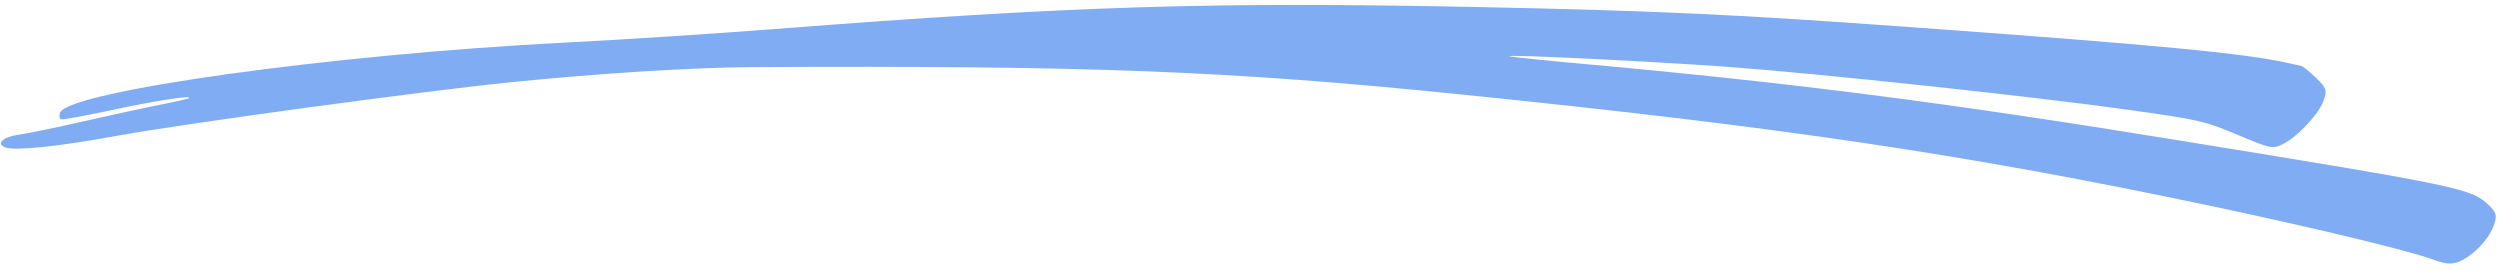
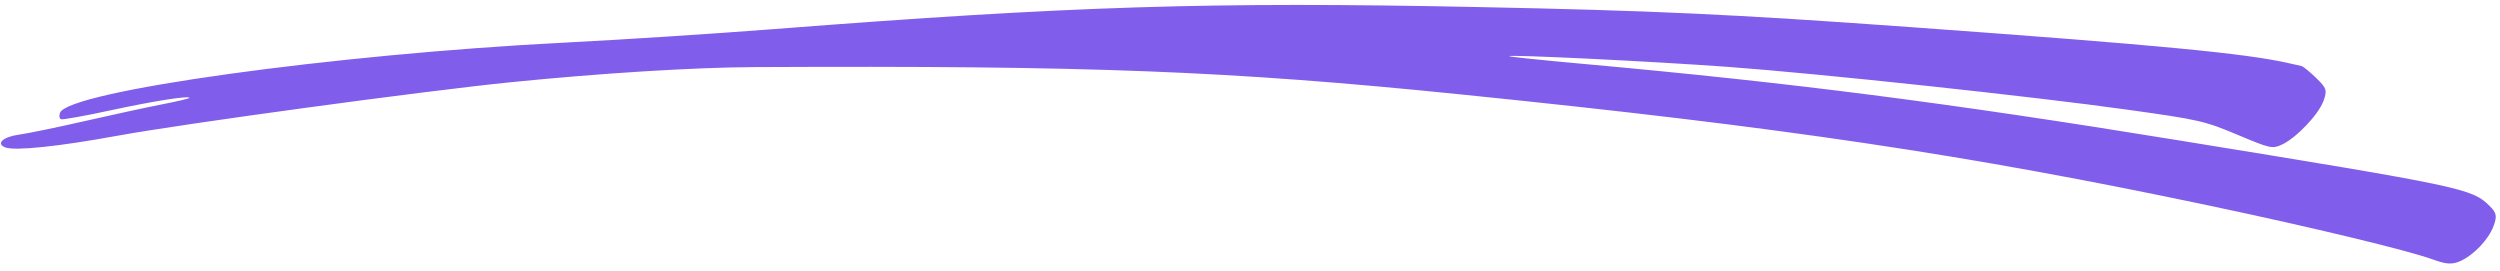
<svg xmlns="http://www.w3.org/2000/svg" width="333" height="36" viewBox="0 0 333 36" fill="none">
-   <path fill-rule="evenodd" clip-rule="evenodd" d="M304.934 8.429C299.172 7.109 287.581 6.002 254.504 3.613C230.685 1.893 220.369 1.415 196.633 0.934C161.296 0.217 142.674 0.802 103.149 3.871C95.159 4.492 82.639 5.301 75.326 5.67C44.457 7.229 9.078 12.143 7.993 15.023C7.846 15.414 7.91 15.801 8.135 15.884C8.36 15.966 11.31 15.435 14.693 14.704C20.439 13.46 25.353 12.688 25.221 13.048C25.189 13.134 23.551 13.518 21.579 13.901C19.609 14.283 14.988 15.283 11.311 16.123C7.635 16.963 3.681 17.778 2.525 17.935C0.396 18.223 -0.596 19.157 0.718 19.639C2.033 20.121 7.752 19.521 15.74 18.064C24.531 16.46 56.495 12.114 68.066 10.95C80.023 9.746 92.411 8.977 100.475 8.938C145.185 8.72 163.653 9.434 194.522 12.57C237.385 16.924 262.052 20.588 294.26 27.384C308.094 30.303 320.759 33.354 324.047 34.559C325.776 35.192 326.598 35.253 327.607 34.823C329.457 34.034 331.474 31.931 332.15 30.086C332.636 28.759 332.546 28.34 331.568 27.386C329.227 25.1 327.956 24.834 290.102 18.678C259.142 13.644 238.693 11.021 210.655 8.489C205.583 8.031 201.264 7.583 201.056 7.494C200.407 7.213 220.155 8.173 230.193 8.91C242.52 9.815 270.779 12.846 283.518 14.63C292.92 15.945 293.661 16.115 298.015 17.944C302.413 19.791 302.661 19.846 303.936 19.266C305.842 18.397 308.814 15.283 309.486 13.449C310.005 12.033 309.91 11.736 308.503 10.376C307.646 9.549 306.769 8.835 306.554 8.791C306.339 8.747 305.61 8.584 304.934 8.429Z" fill="#80ACF4" />
+   <path fill-rule="evenodd" clip-rule="evenodd" d="M304.934 8.429C299.172 7.109 287.581 6.002 254.504 3.613C230.685 1.893 220.369 1.415 196.633 0.934C161.296 0.217 142.674 0.802 103.149 3.871C95.159 4.492 82.639 5.301 75.326 5.67C44.457 7.229 9.078 12.143 7.993 15.023C7.846 15.414 7.91 15.801 8.135 15.884C8.36 15.966 11.31 15.435 14.693 14.704C20.439 13.46 25.353 12.688 25.221 13.048C25.189 13.134 23.551 13.518 21.579 13.901C19.609 14.283 14.988 15.283 11.311 16.123C7.635 16.963 3.681 17.778 2.525 17.935C0.396 18.223 -0.596 19.157 0.718 19.639C2.033 20.121 7.752 19.521 15.74 18.064C24.531 16.46 56.495 12.114 68.066 10.95C80.023 9.746 92.411 8.977 100.475 8.938C145.185 8.72 163.653 9.434 194.522 12.57C237.385 16.924 262.052 20.588 294.26 27.384C308.094 30.303 320.759 33.354 324.047 34.559C325.776 35.192 326.598 35.253 327.607 34.823C329.457 34.034 331.474 31.931 332.15 30.086C332.636 28.759 332.546 28.34 331.568 27.386C329.227 25.1 327.956 24.834 290.102 18.678C259.142 13.644 238.693 11.021 210.655 8.489C205.583 8.031 201.264 7.583 201.056 7.494C200.407 7.213 220.155 8.173 230.193 8.91C242.52 9.815 270.779 12.846 283.518 14.63C292.92 15.945 293.661 16.115 298.015 17.944C302.413 19.791 302.661 19.846 303.936 19.266C305.842 18.397 308.814 15.283 309.486 13.449C310.005 12.033 309.91 11.736 308.503 10.376C307.646 9.549 306.769 8.835 306.554 8.791C306.339 8.747 305.61 8.584 304.934 8.429Z" fill="#815DEC" />
</svg>
